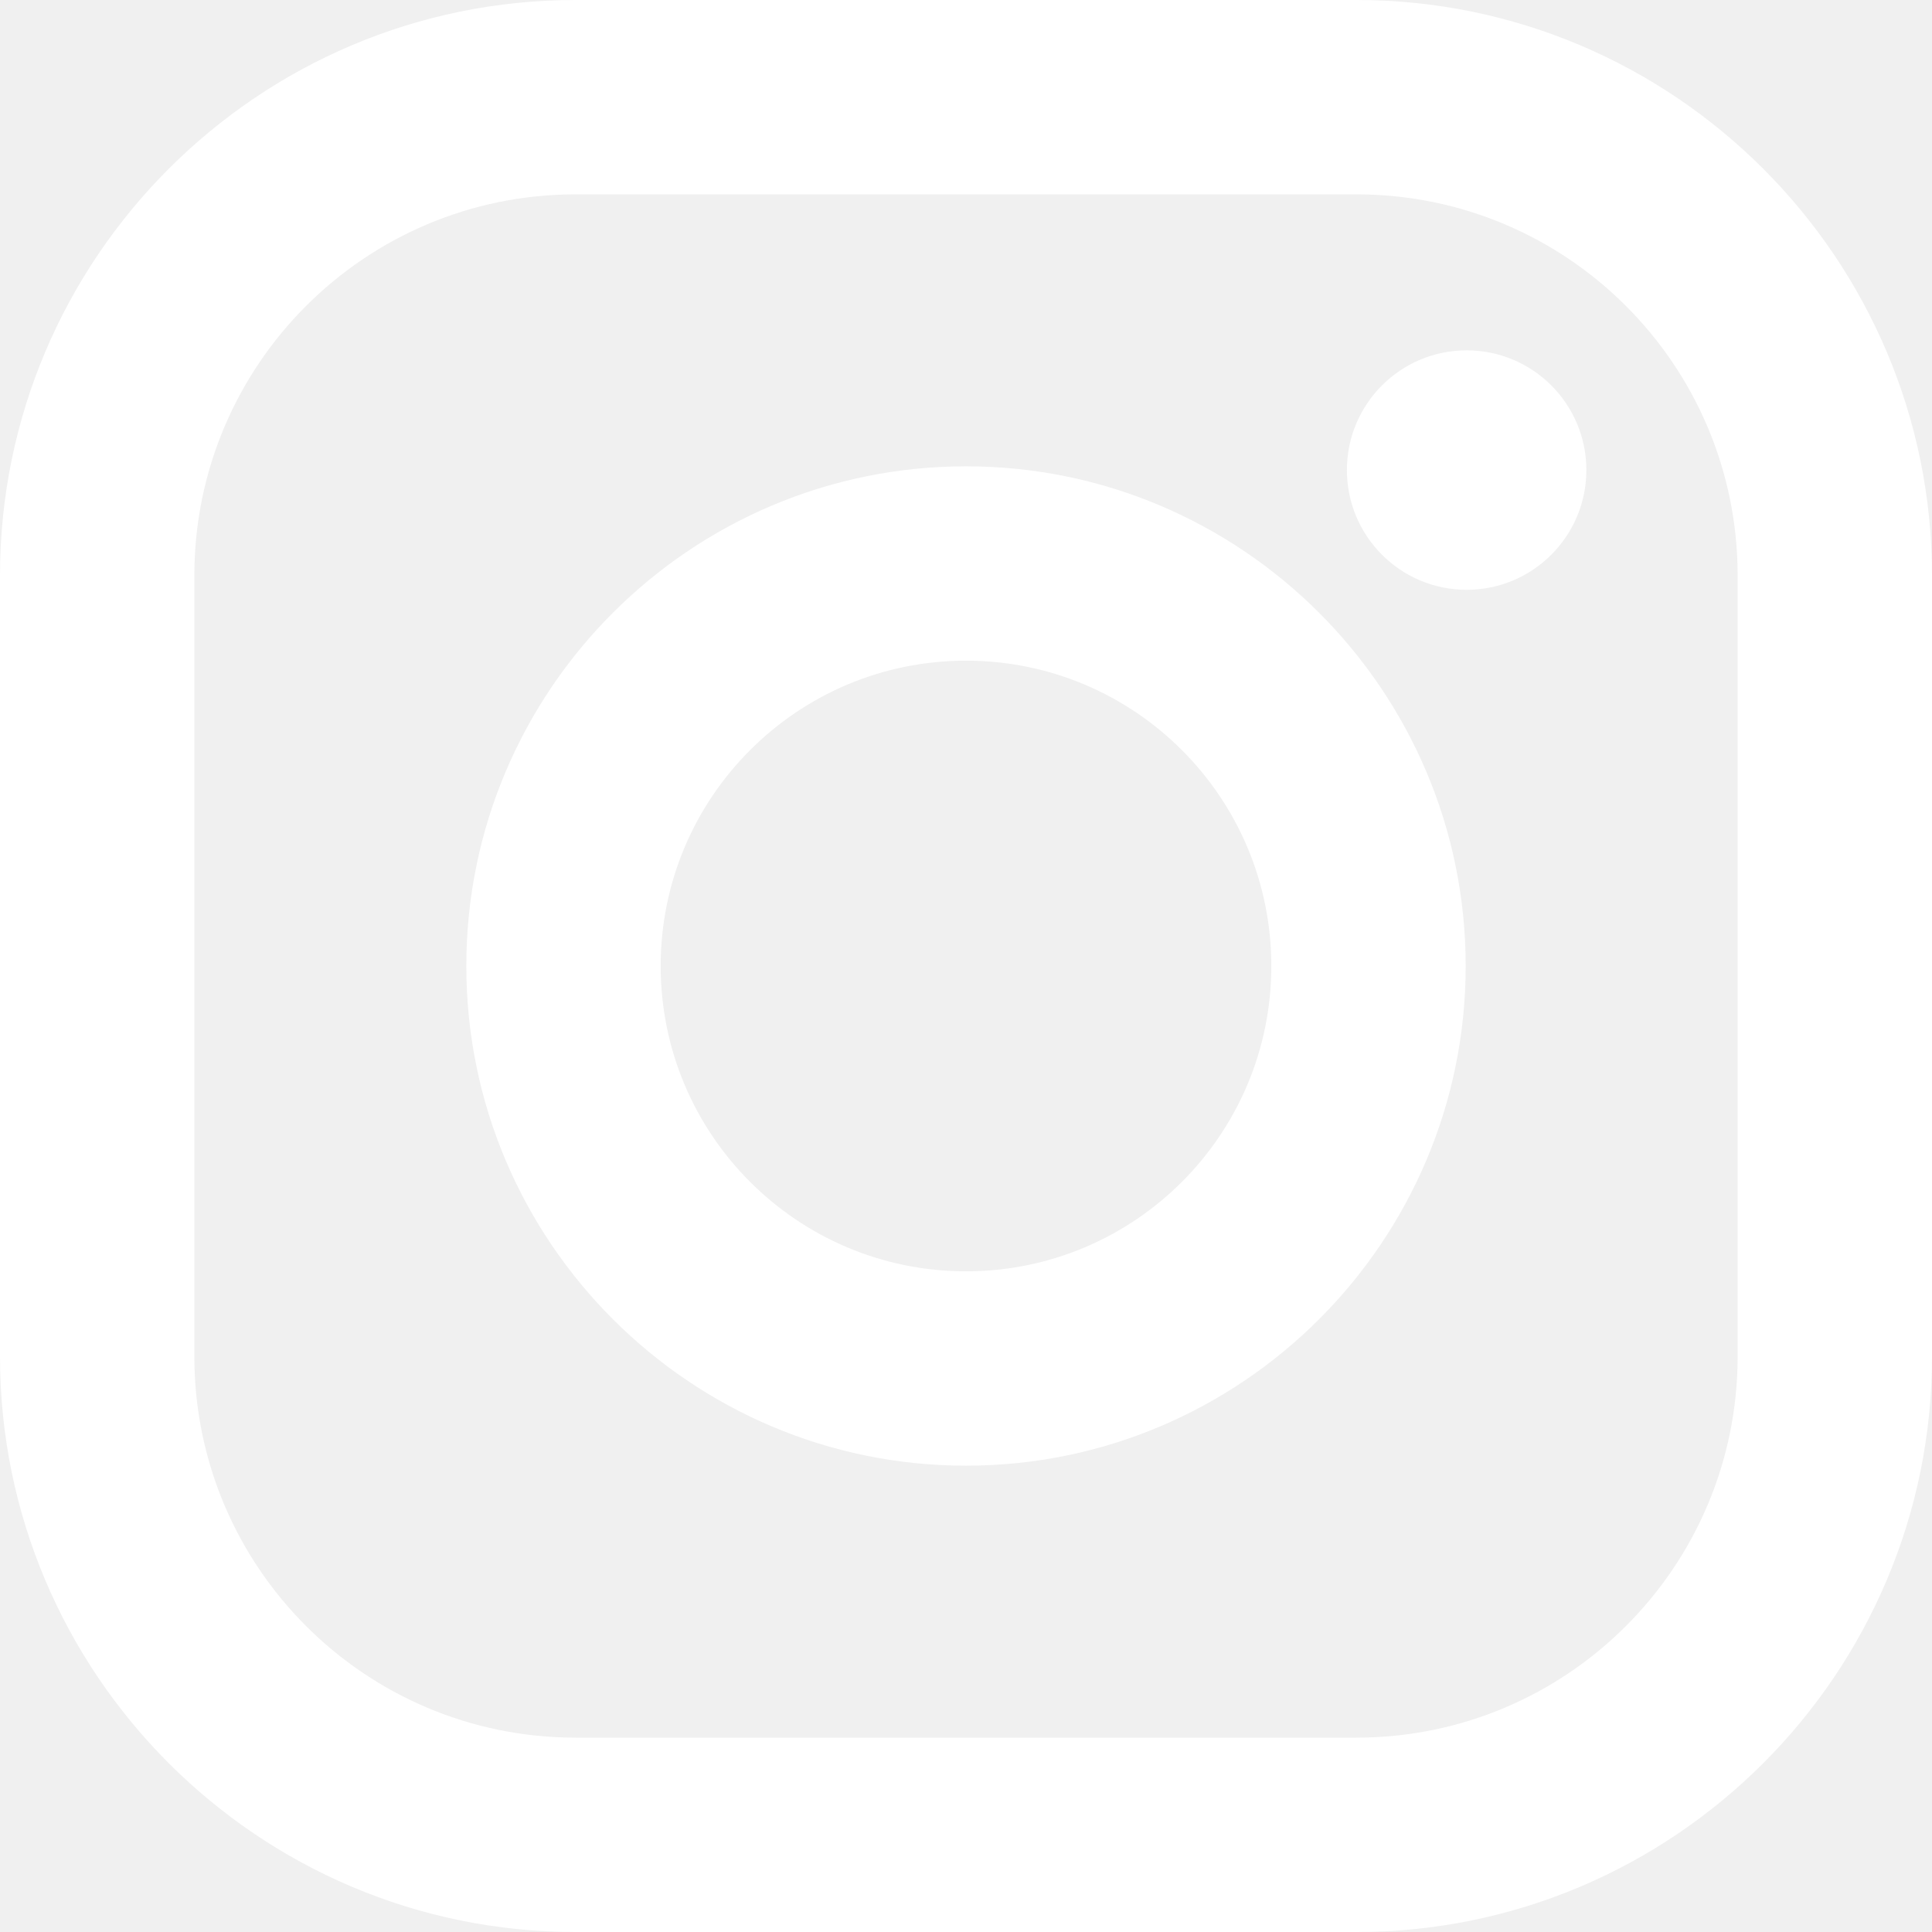
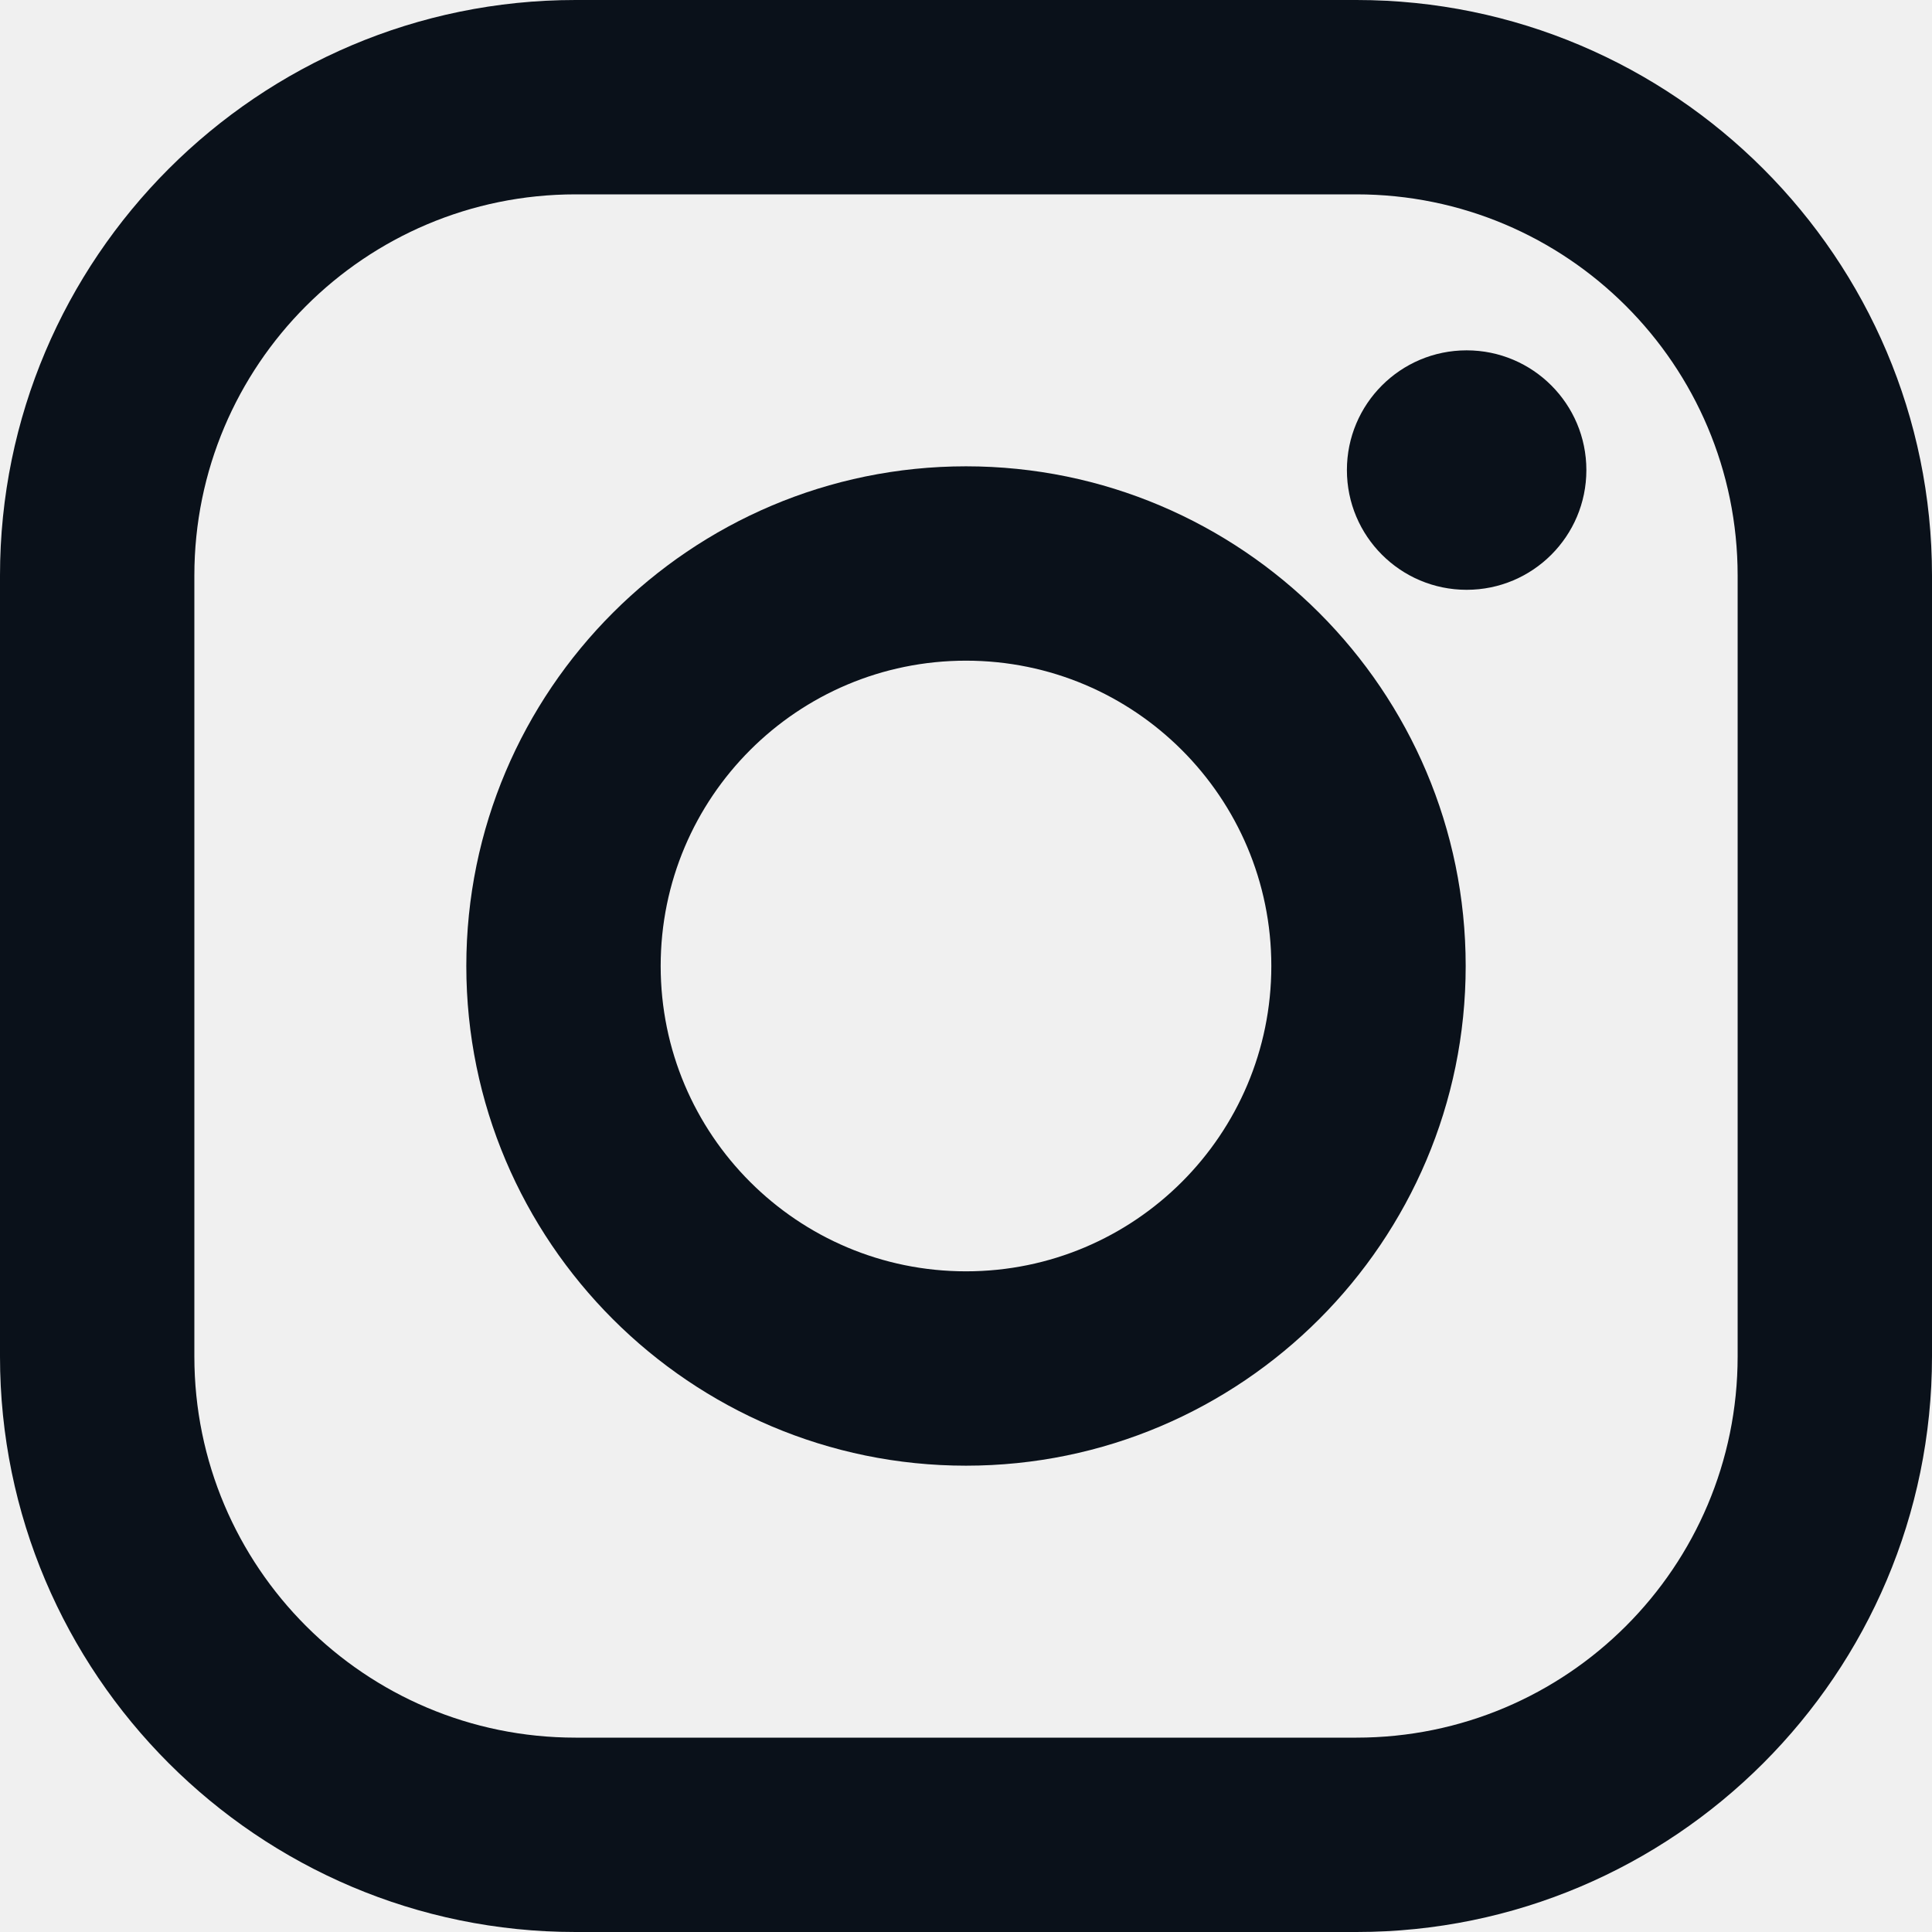
<svg xmlns="http://www.w3.org/2000/svg" version="1.1" id="Layer_1" x="0px" y="0px" viewBox="0 0 551.034 551.034" style="enable-background:new 0 0 551.034 551.034;" xml:space="preserve">
  <g id="XMLID_13_">
    <linearGradient id="XMLID_2_" gradientUnits="userSpaceOnUse" x1="275.517" y1="4.571" x2="275.517" y2="549.72" gradientTransform="matrix(1 0 0 -1 0 554)">
      <stop offset="0" style="stop-color:#E09B3D" />
      <stop offset="0.3" style="stop-color:#C74C4D" />
      <stop offset="0.6" style="stop-color:#C21975" />
      <stop offset="1" style="stop-color:#7024C4" />
    </linearGradient>
-     <path fill="#FFFFFF" id="XMLID_17_" d="M386.878,0H164.156C73.64,0,0,73.64,0,164.156v222.722   c0,90.516,73.64,164.156,164.156,164.156h222.722c90.516,0,164.156-73.64,164.156-164.156V164.156   C551.033,73.64,477.393,0,386.878,0z M495.6,386.878c0,60.045-48.677,108.722-108.722,108.722H164.156   c-60.045,0-108.722-48.677-108.722-108.722V164.156c0-60.046,48.677-108.722,108.722-108.722h222.722   c60.045,0,108.722,48.676,108.722,108.722L495.6,386.878L495.6,386.878z" />
+     <path fill="#0a111a" id="XMLID_17_" d="M386.878,0H164.156C73.64,0,0,73.64,0,164.156v222.722   c0,90.516,73.64,164.156,164.156,164.156h222.722c90.516,0,164.156-73.64,164.156-164.156V164.156   C551.033,73.64,477.393,0,386.878,0z M495.6,386.878c0,60.045-48.677,108.722-108.722,108.722H164.156   c-60.045,0-108.722-48.677-108.722-108.722V164.156c0-60.046,48.677-108.722,108.722-108.722h222.722   c60.045,0,108.722,48.676,108.722,108.722L495.6,386.878L495.6,386.878z" />
    <linearGradient id="XMLID_3_" gradientUnits="userSpaceOnUse" x1="275.517" y1="4.571" x2="275.517" y2="549.72" gradientTransform="matrix(1 0 0 -1 0 554)">
      <stop offset="0" style="stop-color:#E09B3D" />
      <stop offset="0.3" style="stop-color:#C74C4D" />
      <stop offset="0.6" style="stop-color:#C21975" />
      <stop offset="1" style="stop-color:#7024C4" />
    </linearGradient>
-     <path id="XMLID_81_" fill="#FFFFFF" d="M275.517,133C196.933,133,133,196.933,133,275.516   s63.933,142.517,142.517,142.517S418.034,354.1,418.034,275.516S354.101,133,275.517,133z M275.517,362.6   c-48.095,0-87.083-38.988-87.083-87.083s38.989-87.083,87.083-87.083c48.095,0,87.083,38.988,87.083,87.083   C362.6,323.611,323.611,362.6,275.517,362.6z" />
+     <path id="XMLID_81_" fill="#0a111a" d="M275.517,133C196.933,133,133,196.933,133,275.516   s63.933,142.517,142.517,142.517S418.034,354.1,418.034,275.516S354.101,133,275.517,133z M275.517,362.6   c-48.095,0-87.083-38.988-87.083-87.083s38.989-87.083,87.083-87.083c48.095,0,87.083,38.988,87.083,87.083   C362.6,323.611,323.611,362.6,275.517,362.6z" />
    <linearGradient id="XMLID_4_" gradientUnits="userSpaceOnUse" x1="418.306" y1="4.571" x2="418.306" y2="549.72" gradientTransform="matrix(1 0 0 -1 0 554)">
      <stop offset="0" style="stop-color:#E09B3D" />
      <stop offset="0.3" style="stop-color:#C74C4D" />
      <stop offset="0.6" style="stop-color:#C21975" />
      <stop offset="1" style="stop-color:#7024C4" />
    </linearGradient>
-     <circle id="XMLID_83_" fill="#FFFFFF" cx="418.306" cy="134.072" r="34.149" />
+     <circle id="XMLID_83_" fill="#0a111a" cx="418.306" cy="134.072" r="34.149" />
  </g>
  <g>
</g>
  <g>
</g>
  <g>
</g>
  <g>
</g>
  <g>
</g>
  <g>
</g>
  <g>
</g>
  <g>
</g>
  <g>
</g>
  <g>
</g>
  <g>
</g>
  <g>
</g>
  <g>
</g>
  <g>
</g>
  <g>
</g>
</svg>
